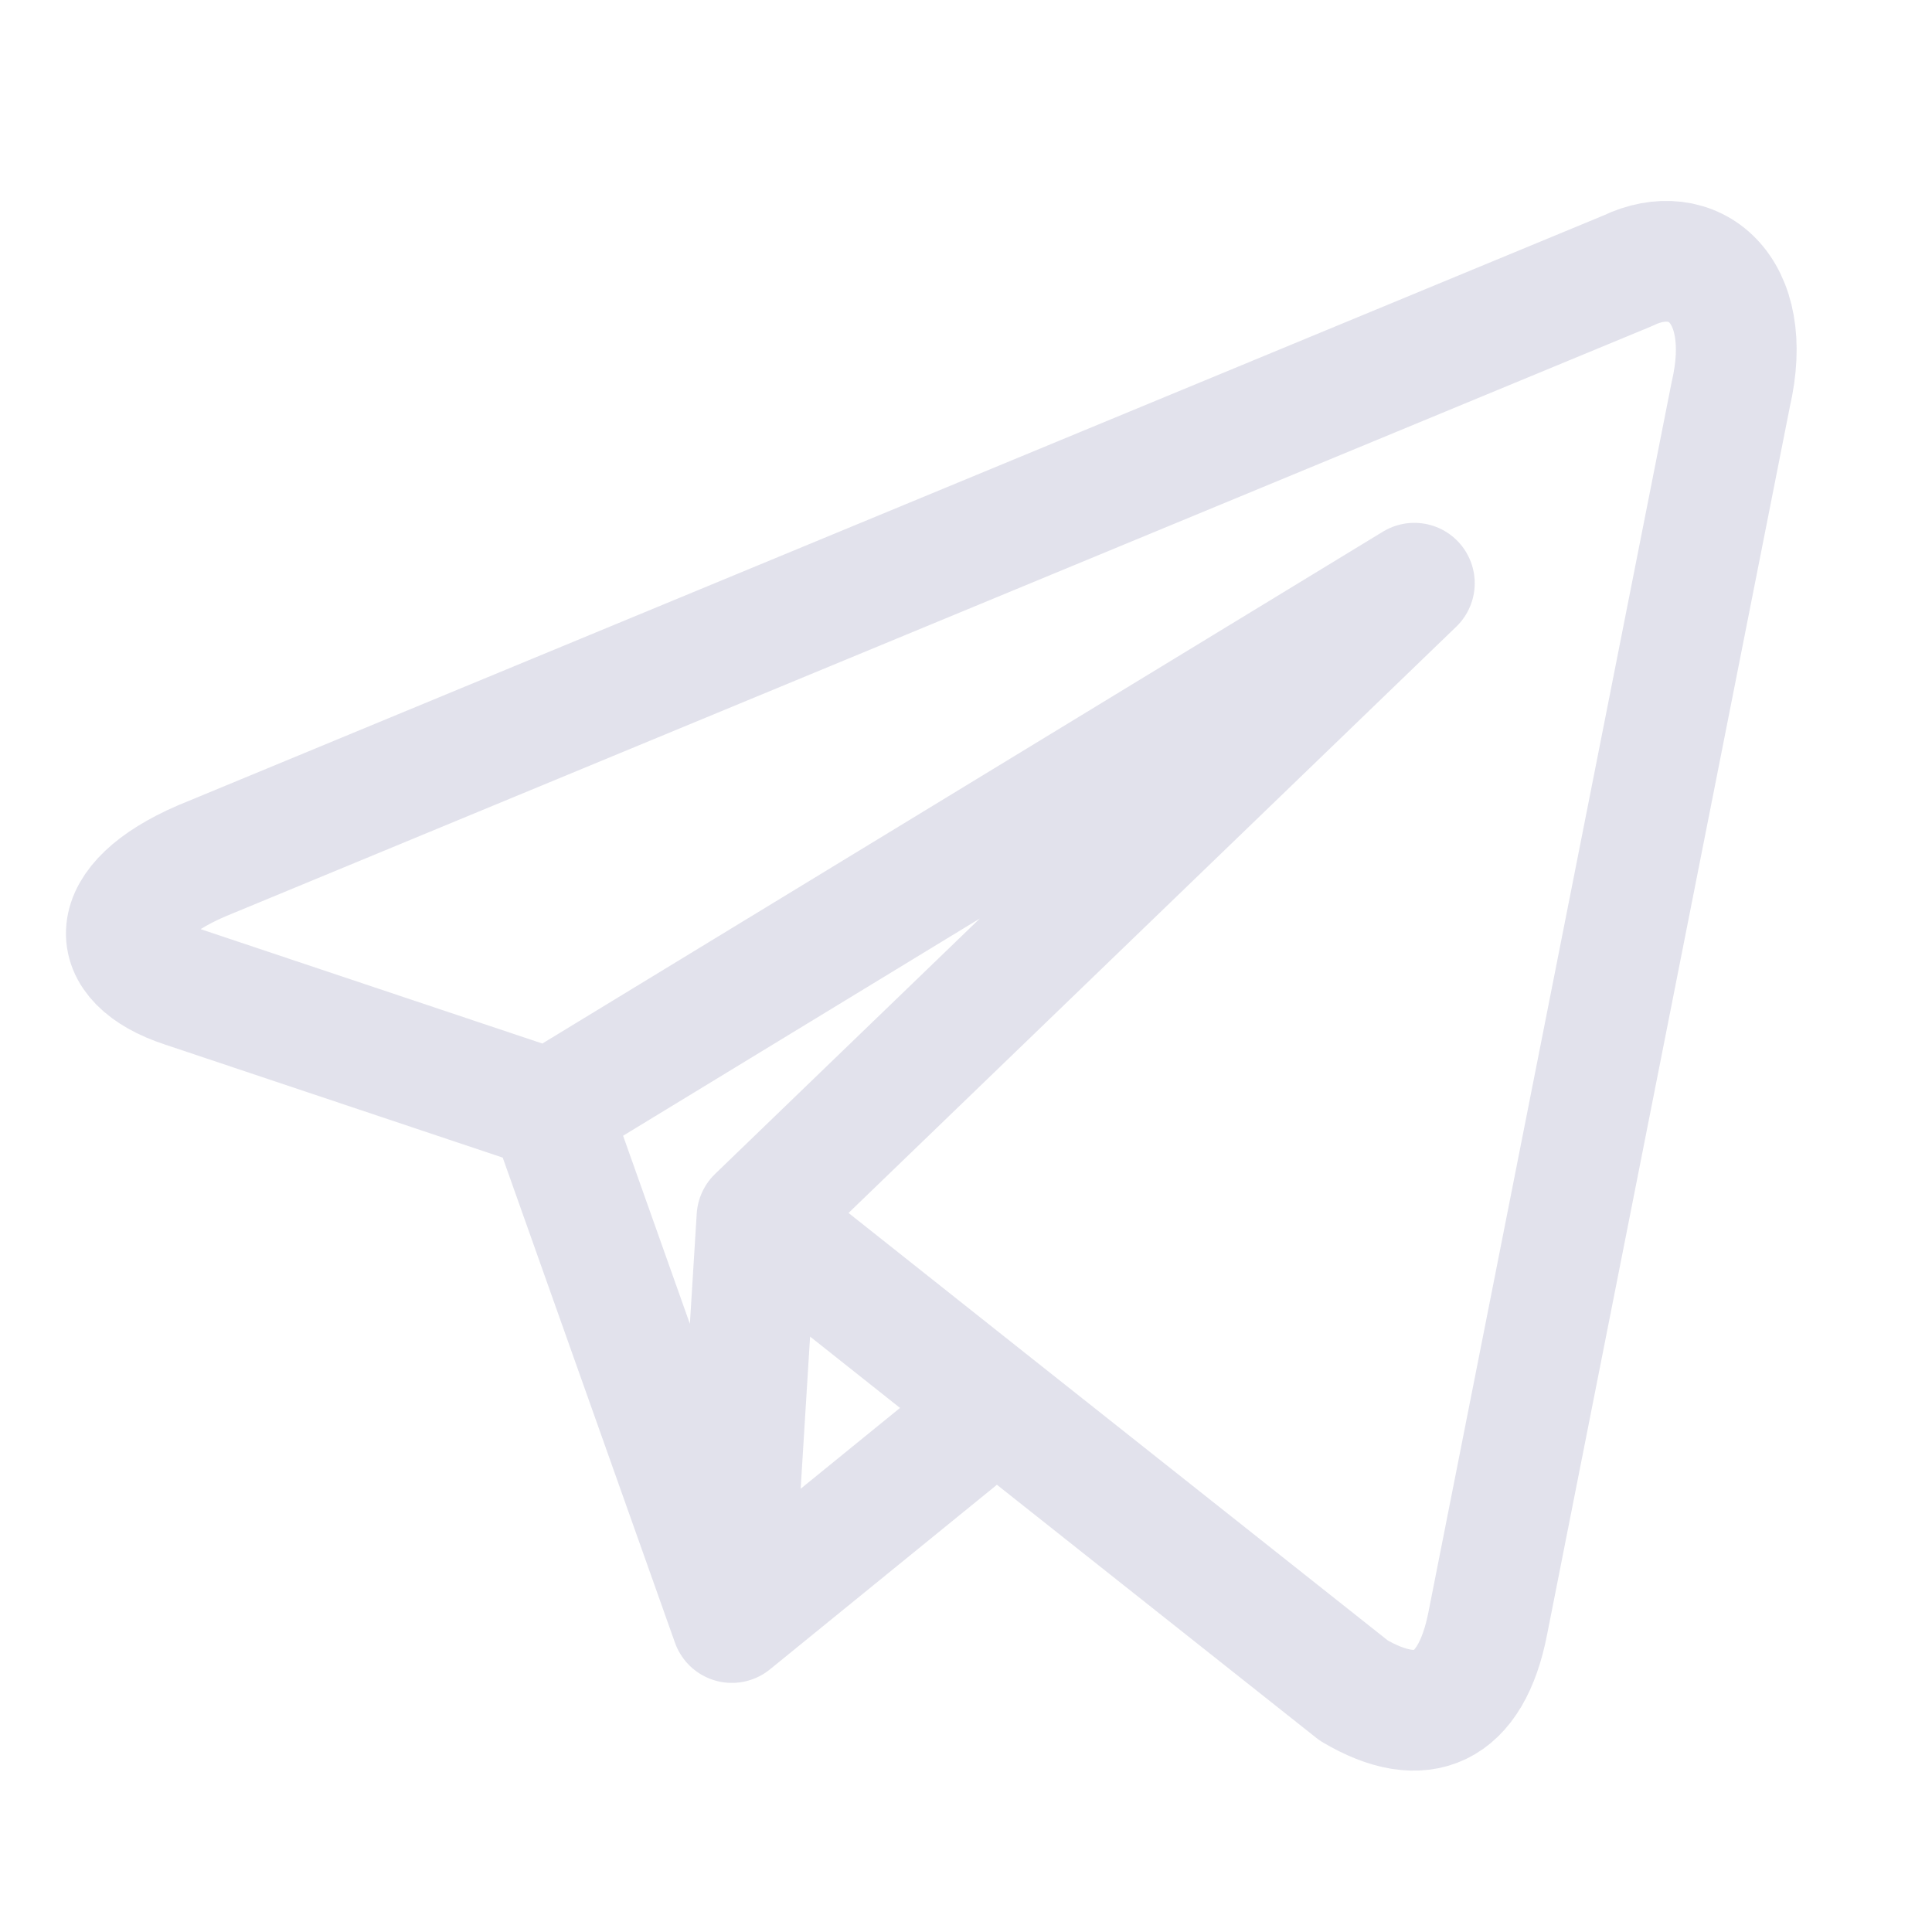
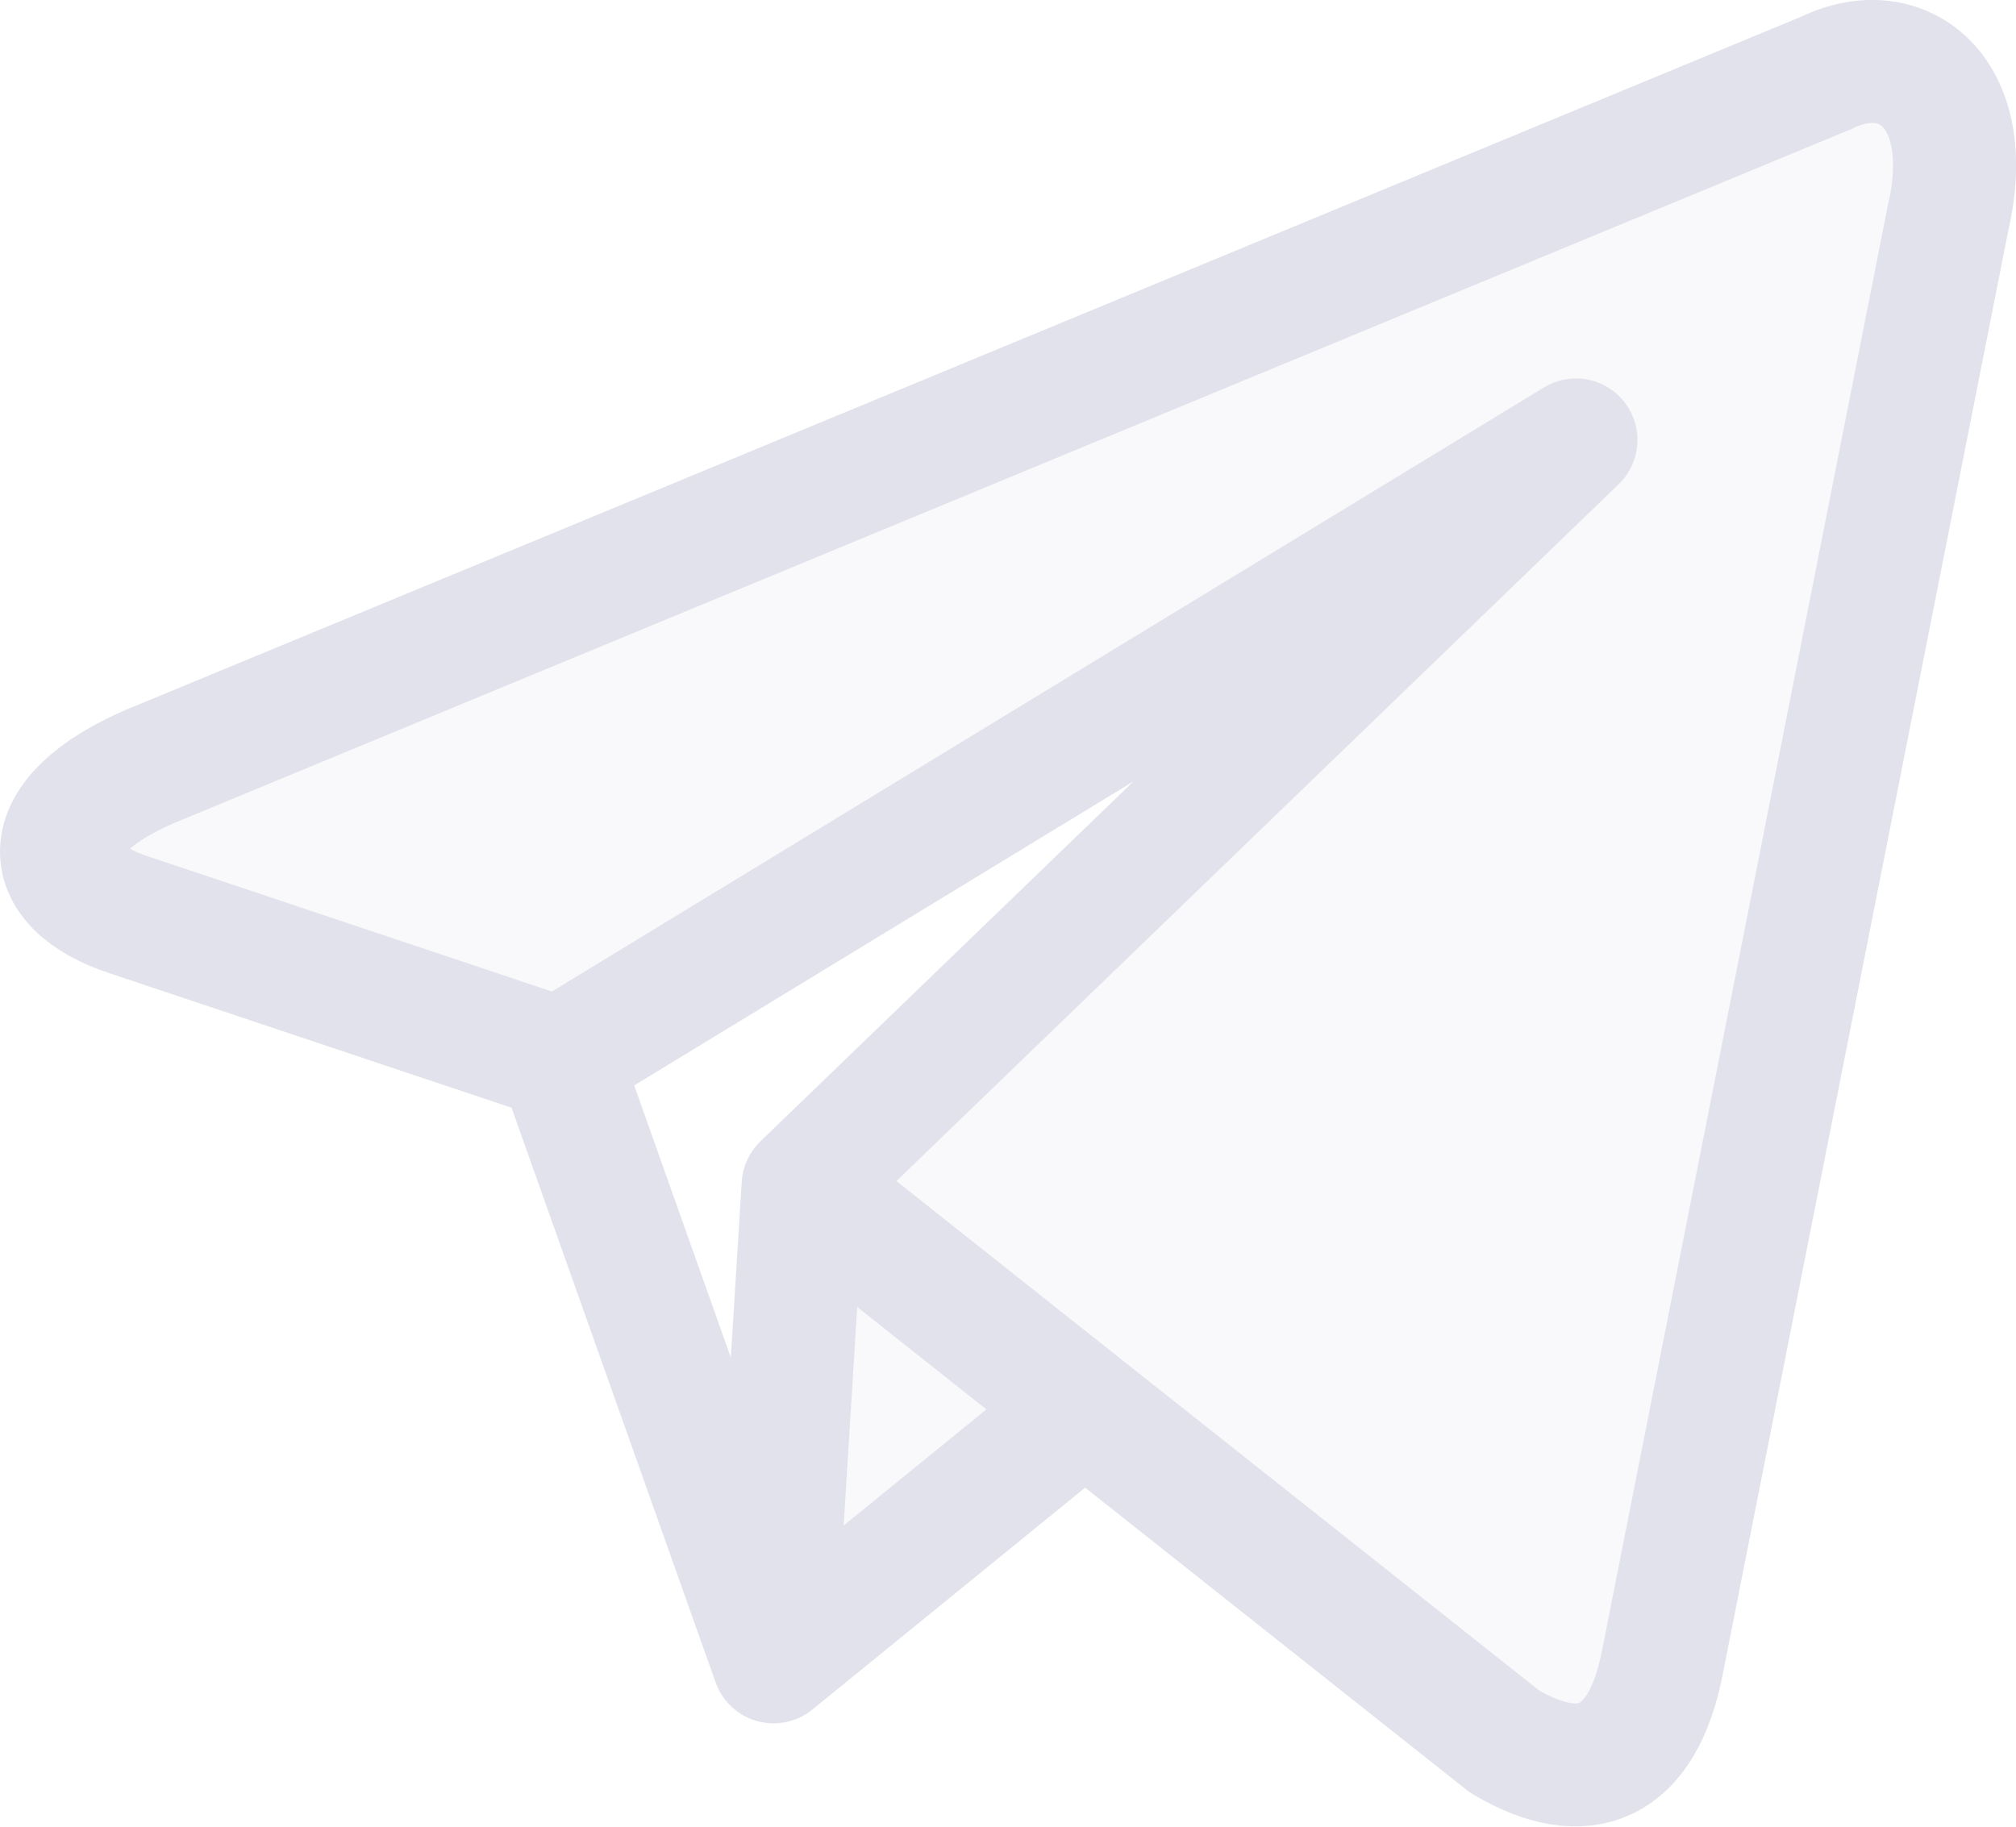
- <svg xmlns="http://www.w3.org/2000/svg" preserveAspectRatio="none" overflow="visible" style="display: block;" width="16" height="16" viewBox="0 0 16 16" fill="none">
-   <g id="Mask">
-     <g id="Light / Social logo / Telegram">
-       <path id="Vector" d="M6.269 10.082L8.252 11.655L11.211 14C11.776 14.334 12.182 14.162 12.322 13.439L14.333 3.268C14.539 2.382 14.018 1.981 13.479 2.243L1.669 7.13C0.863 7.478 0.867 7.96 1.521 8.175L4.553 9.19M6.061 13.437L6.269 10.082L11.713 4.83L4.553 9.19M8.252 11.655L6.061 13.437L4.553 9.19" stroke="#E2E2EC" stroke-linejoin="round" />
-     </g>
+ <svg xmlns="http://www.w3.org/2000/svg" preserveAspectRatio="none" overflow="visible" style="display: block;" width="21.299" height="19.3" viewBox="0 0 21.299 19.3" fill="none">
+   <g id="Vector">
+     <path d="M19.3 0.768L1.584 8.099C0.375 8.62 0.382 9.344 1.362 9.667L5.911 11.189L16.65 4.649L8.485 12.528L11.459 14.886L15.898 18.404C16.745 18.904 17.354 18.647 17.564 17.562L20.581 2.305C20.89 0.977 20.108 0.375 19.3 0.768Z" fill="#E2E2EC" fill-opacity="0.2" />
+     <path d="M8.485 12.528L8.173 17.56L11.459 14.886L8.485 12.528Z" fill="#E2E2EC" fill-opacity="0.2" />
+     <path d="M8.485 12.528L11.459 14.886L15.898 18.404C16.745 18.904 17.354 18.647 17.564 17.562L20.581 2.305C20.89 0.977 20.108 0.375 19.3 0.768L1.584 8.099C0.375 8.62 0.382 9.344 1.362 9.667L5.911 11.189M8.173 17.56L8.485 12.528L16.65 4.649L5.911 11.189M11.459 14.886L8.173 17.56L5.911 11.189" stroke="#E2E2EC" stroke-width="1.3" stroke-linejoin="round" />
  </g>
</svg>
